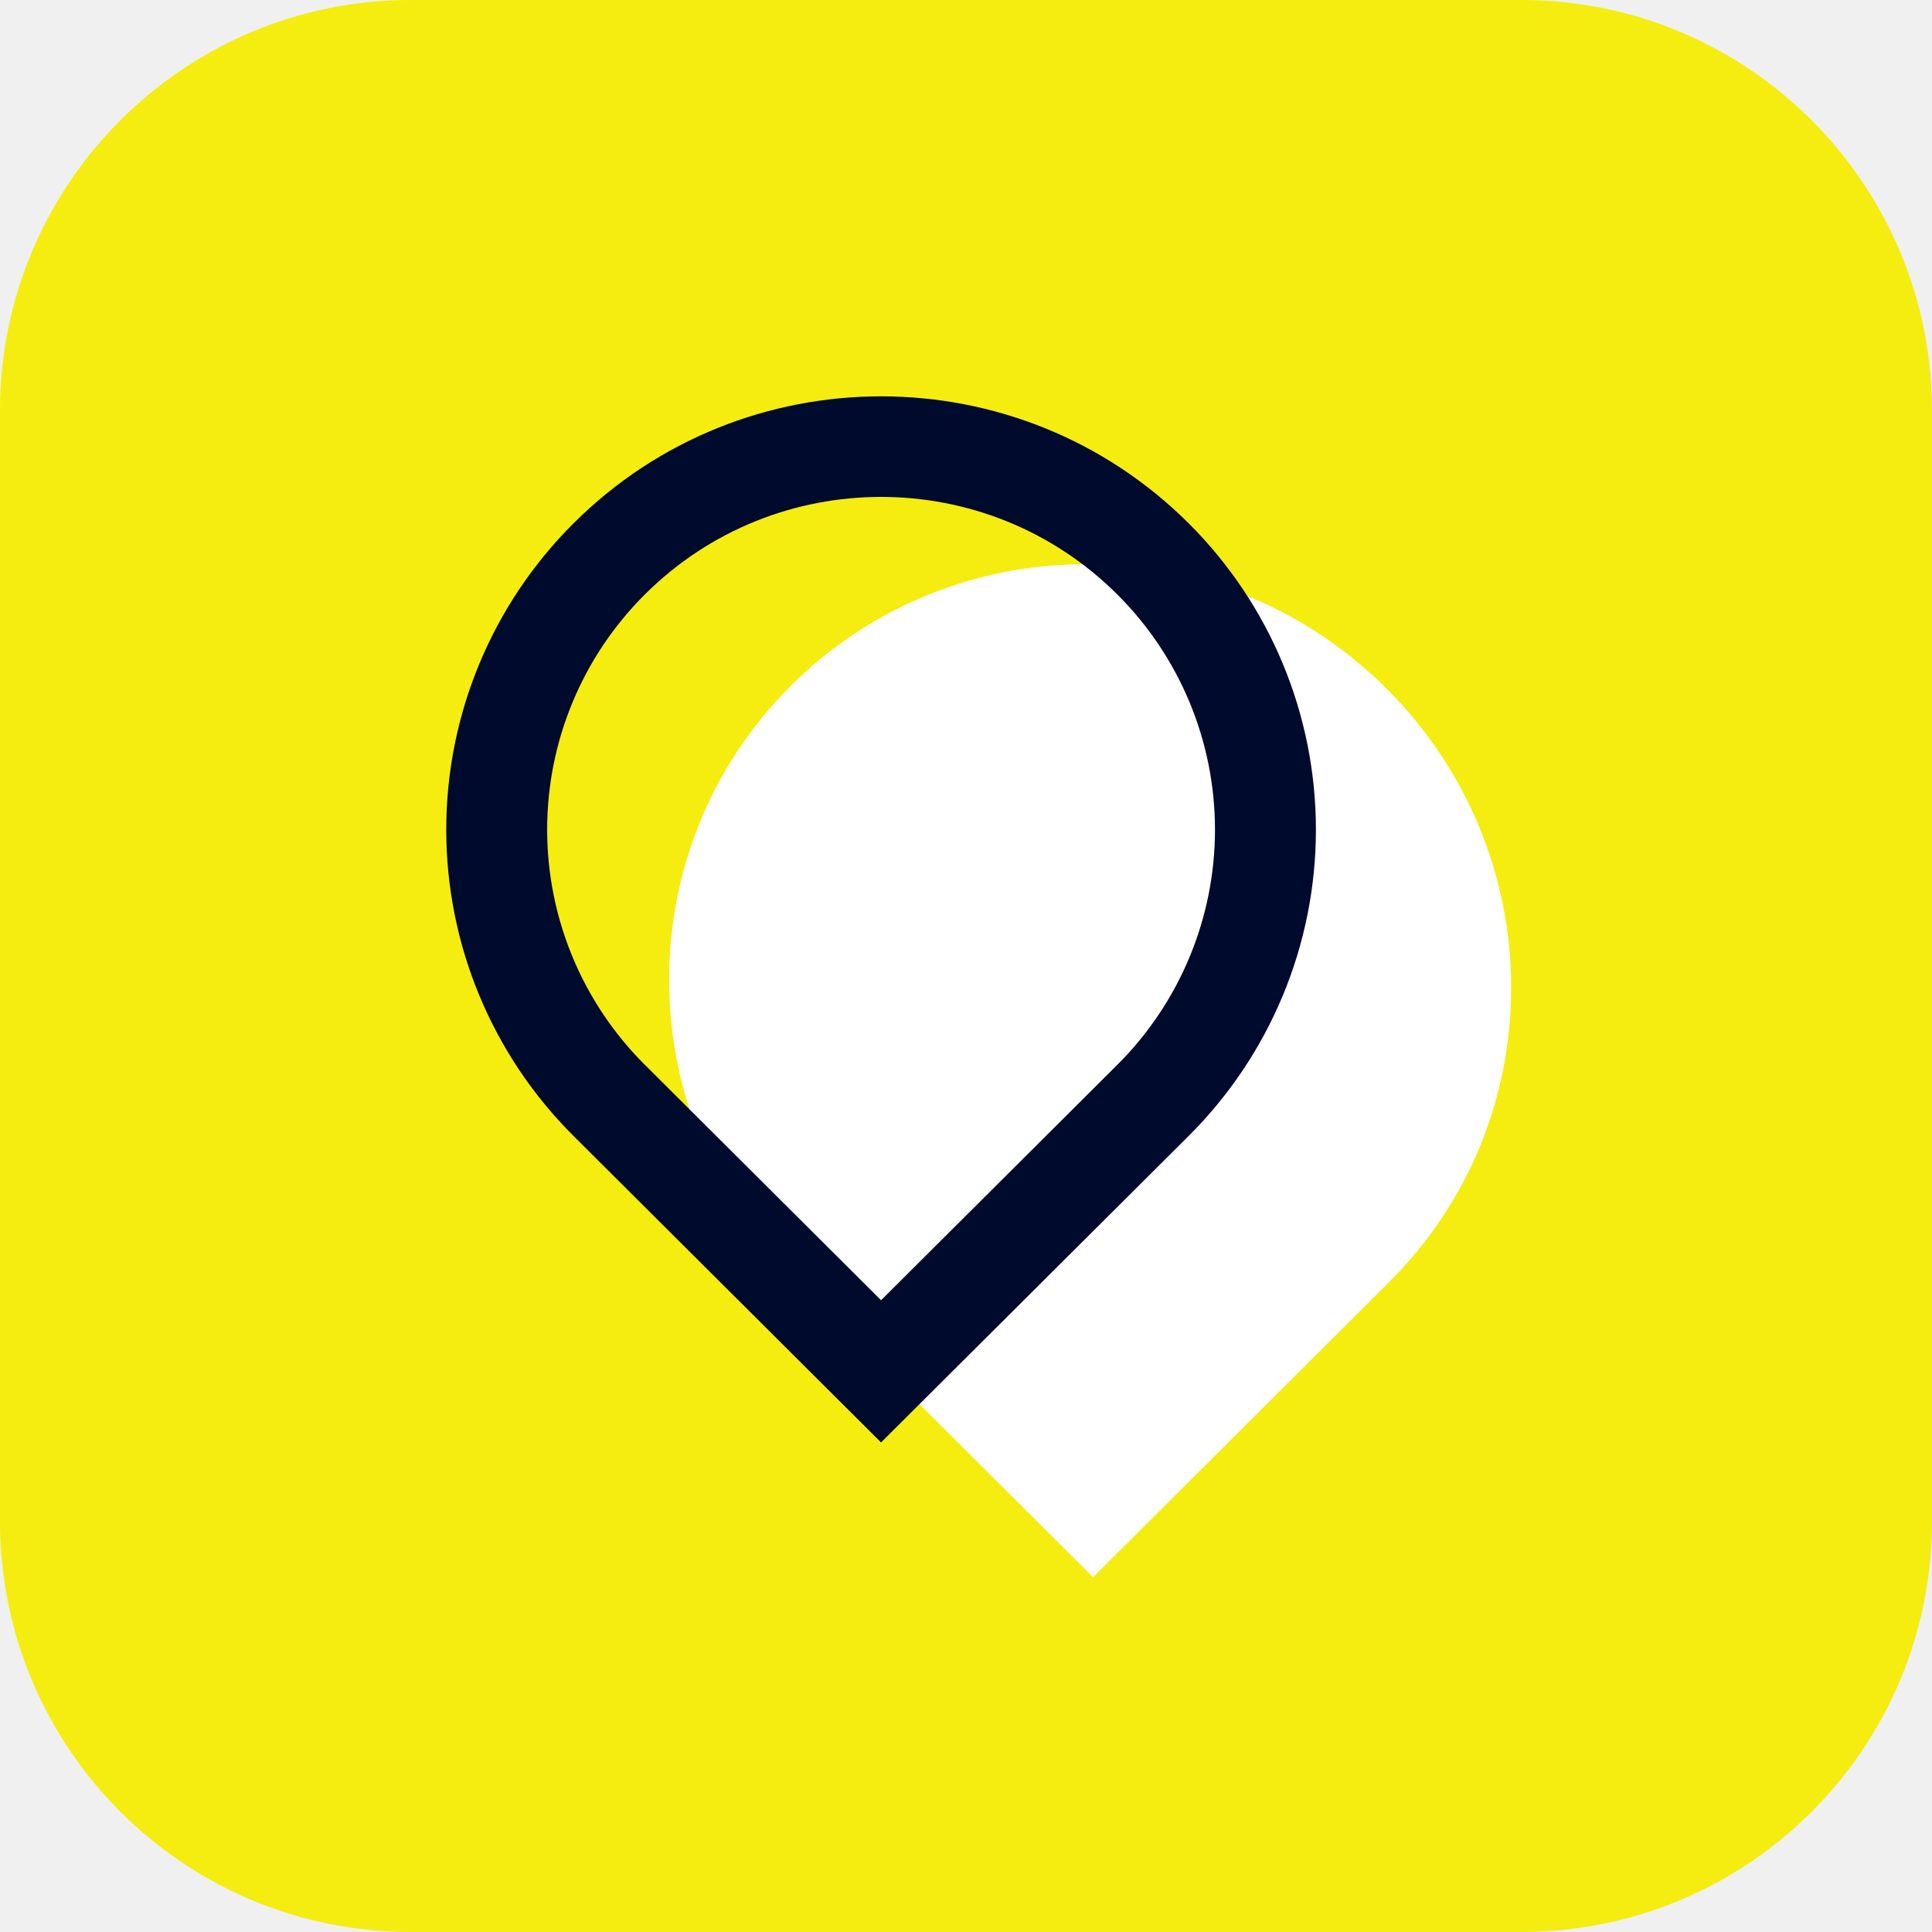
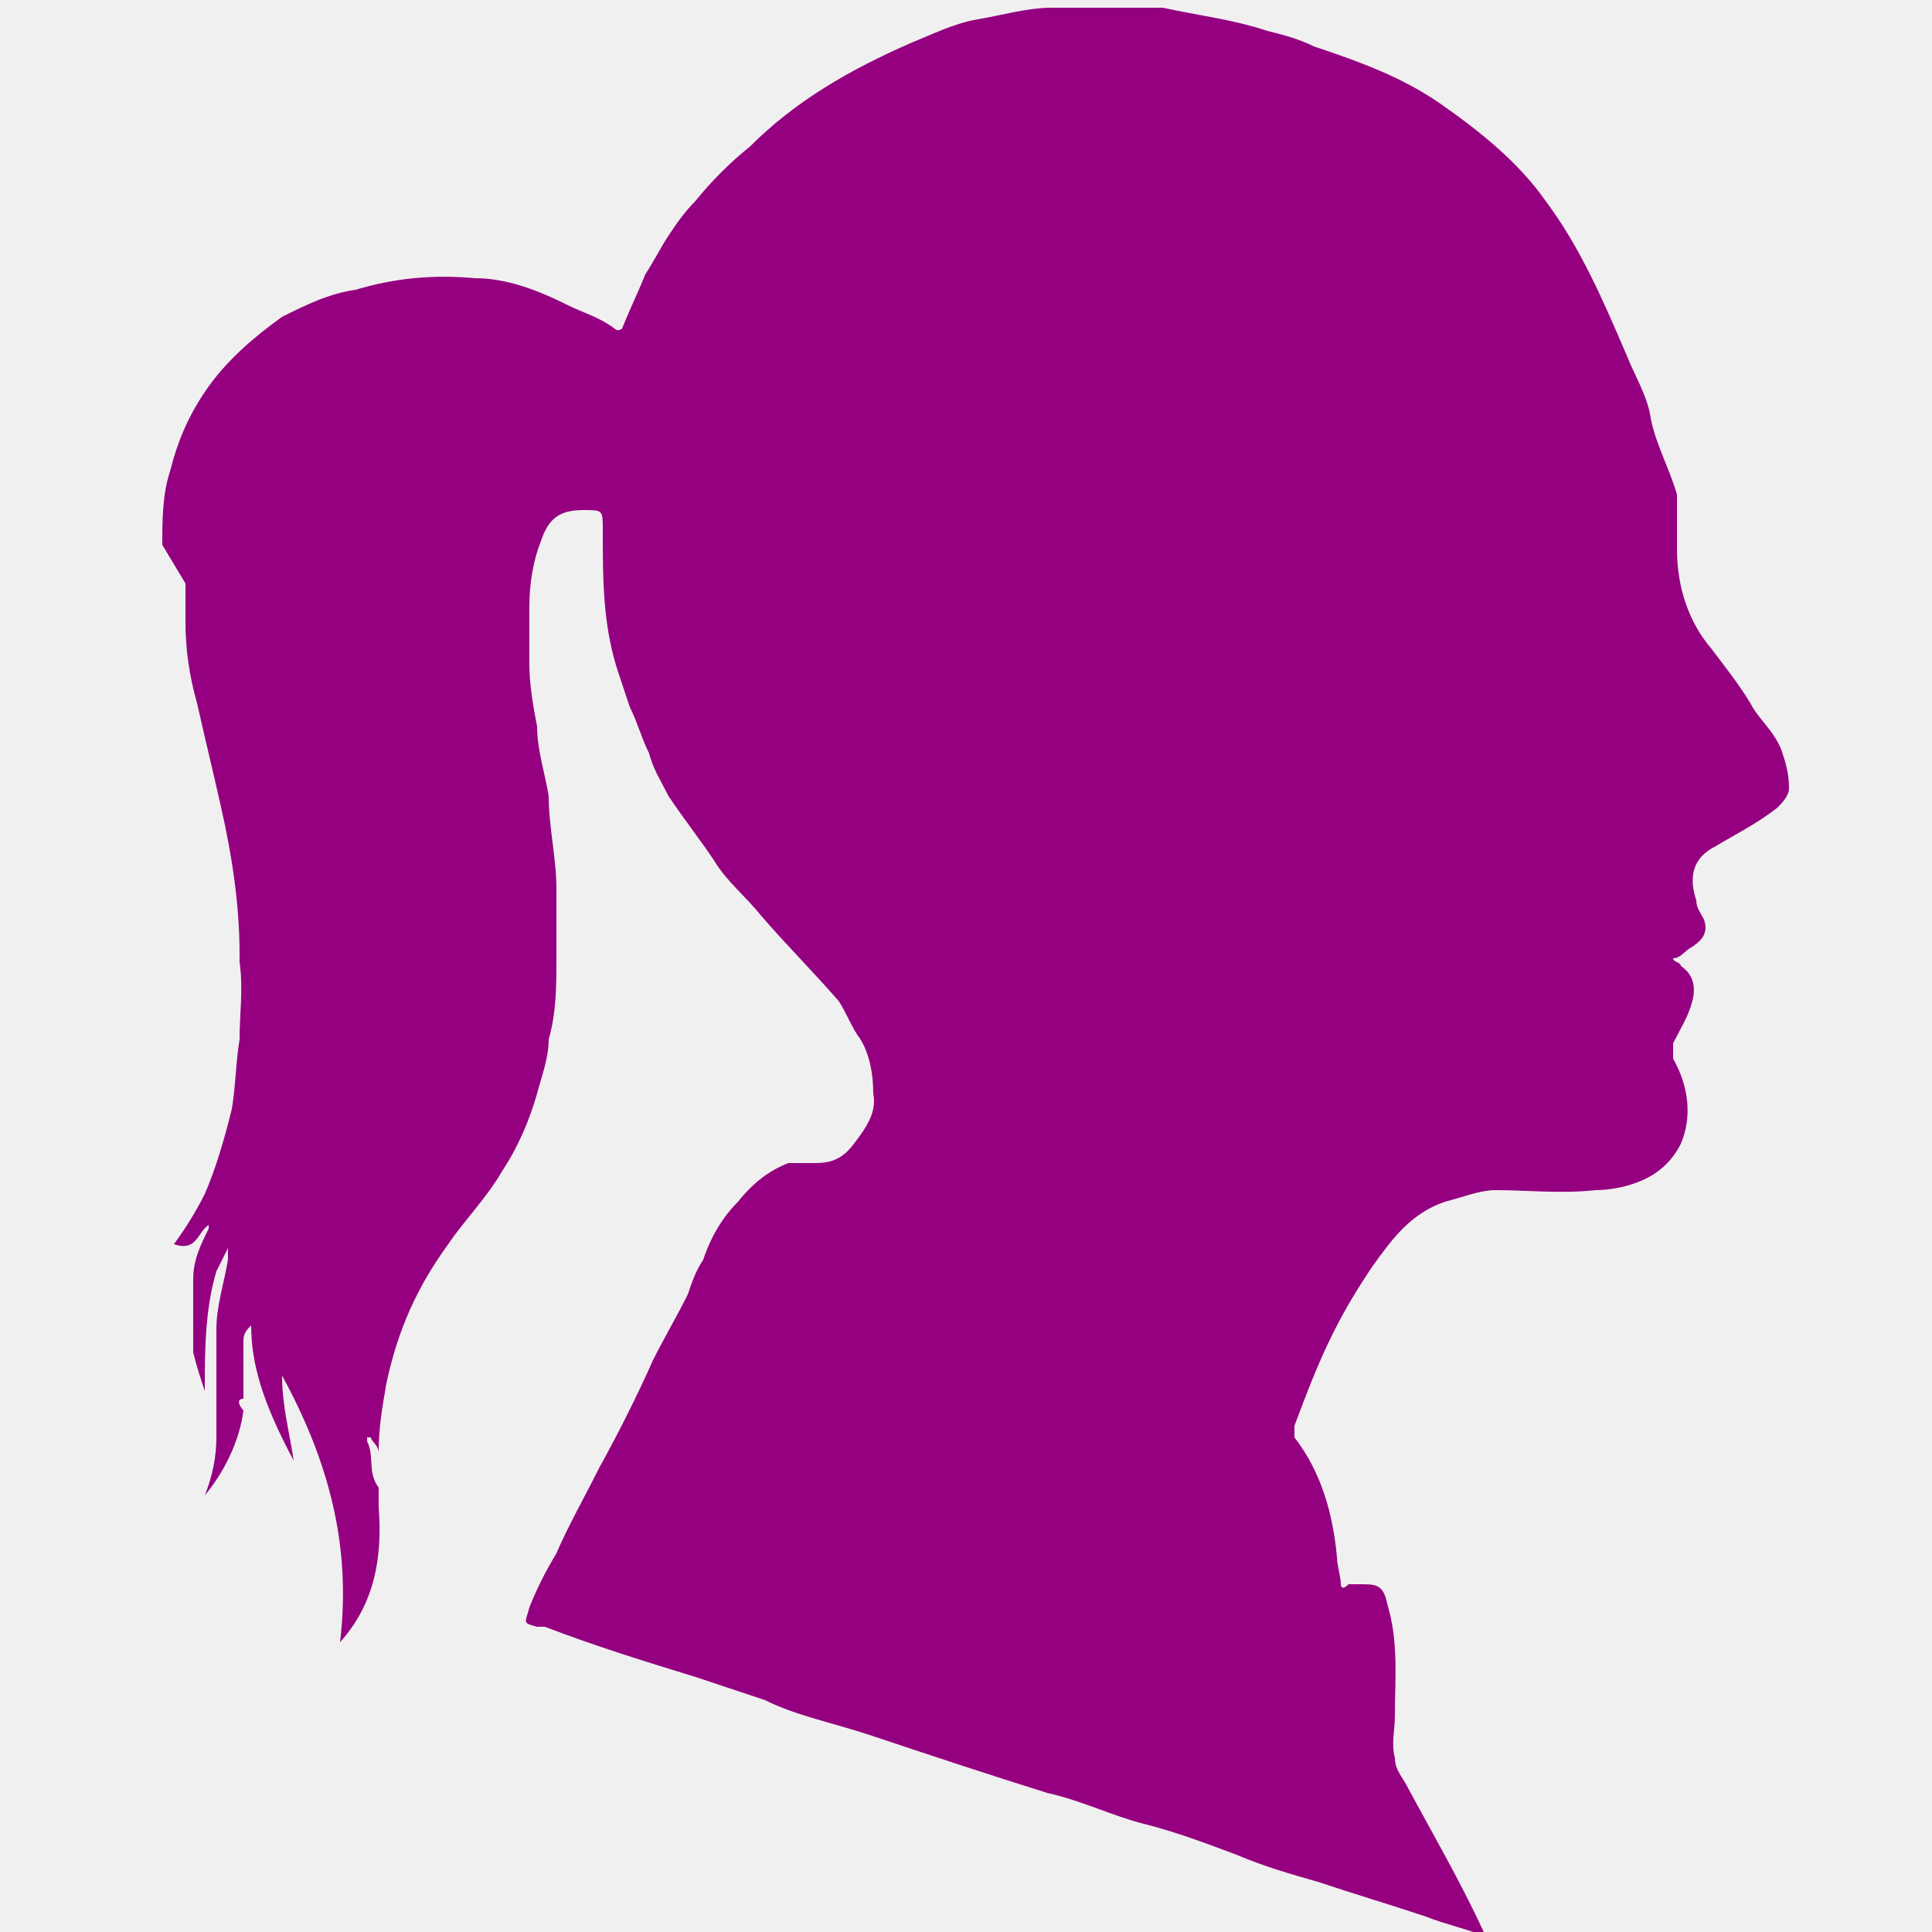
- <svg xmlns="http://www.w3.org/2000/svg" width="52" height="52" fill="none">
-   <rect width="52" height="52" rx="11.056" fill="#F4ED0F" />
-   <g clip-path="url(#a)">
-     <path d="m29.419 42.449-8.052-8.024c-4.447-4.432-4.482-11.582-.078-15.971 4.404-4.39 11.58-4.354 16.026.077 4.447 4.432 4.482 11.582.078 15.971L29.42 42.45Z" fill="#fff" />
-     <path fill-rule="evenodd" clip-rule="evenodd" d="m17.36 28.663 6.354 6.333 6.355-6.333a8.934 8.934 0 0 0 0-12.666c-3.51-3.497-9.2-3.497-12.71 0a8.934 8.934 0 0 0 0 12.666Zm6.354 10.16 8.276-8.246a11.634 11.634 0 0 0 0-16.494c-4.57-4.554-11.98-4.554-16.551 0a11.634 11.634 0 0 0 0 16.494l8.275 8.247Z" fill="#000A2C" />
-   </g>
+ <svg xmlns="http://www.w3.org/2000/svg" id="Capa_1" data-name="Capa 1" viewBox="0 0 50 50">
  <defs>
-     <clipPath id="a">
-       <path fill="#fff" transform="translate(11.939 10.612)" d="M0 0h28.918v31.837H0z" />
-     </clipPath>
+     <style>
+       .cls-1 {
+         fill: #950080;
+         stroke-width: 0px;
+       }
+     </style>
  </defs>
+   <path class="cls-1" d="m4.2,14.1c0-.6,0-1.3.2-1.9.2-.8.5-1.5,1-2.2.5-.7,1.2-1.3,1.9-1.8.6-.3,1.2-.6,1.9-.7,1-.3,2-.4,3.1-.3.8,0,1.6.3,2.4.7.4.2.8.3,1.2.6.1.1.2,0,.2,0,.2-.5.4-.9.6-1.4.2-.3.4-.7.6-1,.2-.3.4-.6.7-.9.4-.5.9-1,1.4-1.4,1.2-1.2,2.6-2,4.2-2.7.5-.2,1.1-.5,1.7-.6.6-.1,1.3-.3,1.9-.3.5,0,1,0,1.5,0,0,0,0,0,0,0,0,0,0,0,0,0,0,0,.1,0,.2,0,0,0,0,0,0,0,.4,0,.8,0,1.2,0,.9.2,1.8.3,2.7.6.4.1.8.2,1.2.4,1.2.4,2.3.8,3.3,1.5,1,.7,2,1.5,2.7,2.5.9,1.2,1.5,2.6,2.1,4,.2.5.5,1,.6,1.5.1.7.5,1.4.7,2.1,0,.2,0,.4,0,.6,0,.3,0,.5,0,.8h0c0,1,.3,1.9.9,2.6.3.4.7.9,1,1.4.2.4.6.7.8,1.2.1.3.2.6.2,1,0,.2-.2.4-.3.5-.5.4-1.1.7-1.6,1-.6.3-.7.8-.5,1.4,0,.2.1.3.2.5.1.3,0,.5-.3.7-.2.1-.3.3-.5.3,0,.1.2.1.2.2.3.2.4.5.3.9-.1.4-.3.7-.5,1.1,0,.1,0,.2,0,.4.4.7.5,1.5.2,2.2-.2.4-.5.7-.9.9-.4.2-.9.3-1.3.3-.9.1-1.8,0-2.6,0-.4,0-.9.2-1.3.3-.9.3-1.4,1-1.9,1.7-.4.6-.7,1.1-1,1.7-.4.8-.7,1.6-1,2.4,0,.1,0,.2,0,.3.7.9,1,2,1.1,3.1,0,.2.1.5.1.7,0,0,0,.2.2,0,0,0,.2,0,.3,0,.4,0,.6,0,.7.5.3,1,.2,1.9.2,2.9,0,.4-.1.7,0,1.1,0,.3.2.5.3.7.7,1.3,1.4,2.5,2,3.8,0,0,0,0,0,.1-.5-.2-1-.3-1.5-.5-.9-.3-1.9-.6-2.8-.9-.7-.2-1.4-.4-2.1-.7-.8-.3-1.6-.6-2.4-.8-.8-.2-1.6-.6-2.5-.8-1.6-.5-3.1-1-4.6-1.5-.9-.3-1.9-.5-2.7-.9-.6-.2-1.2-.4-1.8-.6-1.3-.4-2.6-.8-3.9-1.3,0,0-.1,0-.2,0-.4-.1-.3-.1-.2-.5.2-.5.4-.9.7-1.4.3-.7.7-1.4,1.1-2.2.5-.9,1-1.9,1.4-2.8.3-.6.6-1.1.9-1.7.1-.3.2-.6.4-.9.2-.6.5-1.1.9-1.5.4-.5.8-.8,1.3-1,.2,0,.4,0,.7,0,.4,0,.7-.1,1-.5.3-.4.6-.8.5-1.3,0-.5-.1-1.1-.4-1.5-.2-.3-.3-.6-.5-.9-.7-.8-1.4-1.5-2-2.2-.4-.5-.9-.9-1.2-1.4-.4-.6-.8-1.1-1.2-1.7-.2-.4-.4-.7-.5-1.1-.2-.4-.3-.8-.5-1.2-.1-.3-.2-.6-.3-.9-.4-1.2-.4-2.4-.4-3.7,0,0,0,0,0,0,0-.5,0-.5-.5-.5-.6,0-.9.2-1.1.8-.2.5-.3,1.1-.3,1.7,0,.5,0,1,0,1.5,0,.5.1,1.1.2,1.6,0,.6.2,1.2.3,1.8,0,.8.2,1.6.2,2.4,0,.6,0,1.2,0,1.8,0,.7,0,1.4-.2,2.1,0,.5-.2,1-.3,1.4-.2.7-.5,1.4-.9,2-.4.7-1,1.3-1.4,1.9-.8,1.1-1.3,2.2-1.6,3.6-.1.6-.2,1.1-.2,1.8,0-.2-.2-.3-.2-.4,0,0,0,0-.1,0,0,0,0,0,0,.1.2.4,0,.8.3,1.2,0,.1,0,.3,0,.5.1,1.3-.1,2.5-1,3.5,0,0,0,0,0,0,.3-2.5-.3-4.7-1.5-6.9,0,.8.2,1.5.3,2.2-.8-1.5-1.1-2.5-1.1-3.5-.1.1-.2.2-.2.4,0,.5,0,1,0,1.5-.2,0-.1.2,0,.3-.1.8-.5,1.6-1,2.2,0,0,0,0,0,0,.2-.5.3-1,.3-1.5,0-.6,0-1.2,0-1.8,0,0,0,0,0,0,0,0,0,0,0,0,0-.3,0-.7,0-1,0-.6.2-1.2.3-1.8,0,0,0-.1,0-.3-.1.2-.2.4-.3.6-.3,1-.3,2.1-.3,3.1,0,0,0,0,0,0-.1-.3-.2-.6-.3-1,0,0,0-.1,0-.2,0-.6,0-1.1,0-1.7,0-.5.2-.9.4-1.3,0,0,0,0,0-.1-.3.2-.3.7-.9.5.3-.4.6-.9.8-1.3.3-.7.5-1.4.7-2.2.1-.6.1-1.2.2-1.8,0-.7.1-1.3,0-2,0,0,0-.2,0-.2,0-1.3-.2-2.6-.5-3.9-.2-.9-.4-1.7-.6-2.6-.2-.7-.3-1.4-.3-2.1,0,0,0-.2,0-.3,0-.2,0-.4,0-.6,0,0,0,0,0-.1Z" />
</svg>
